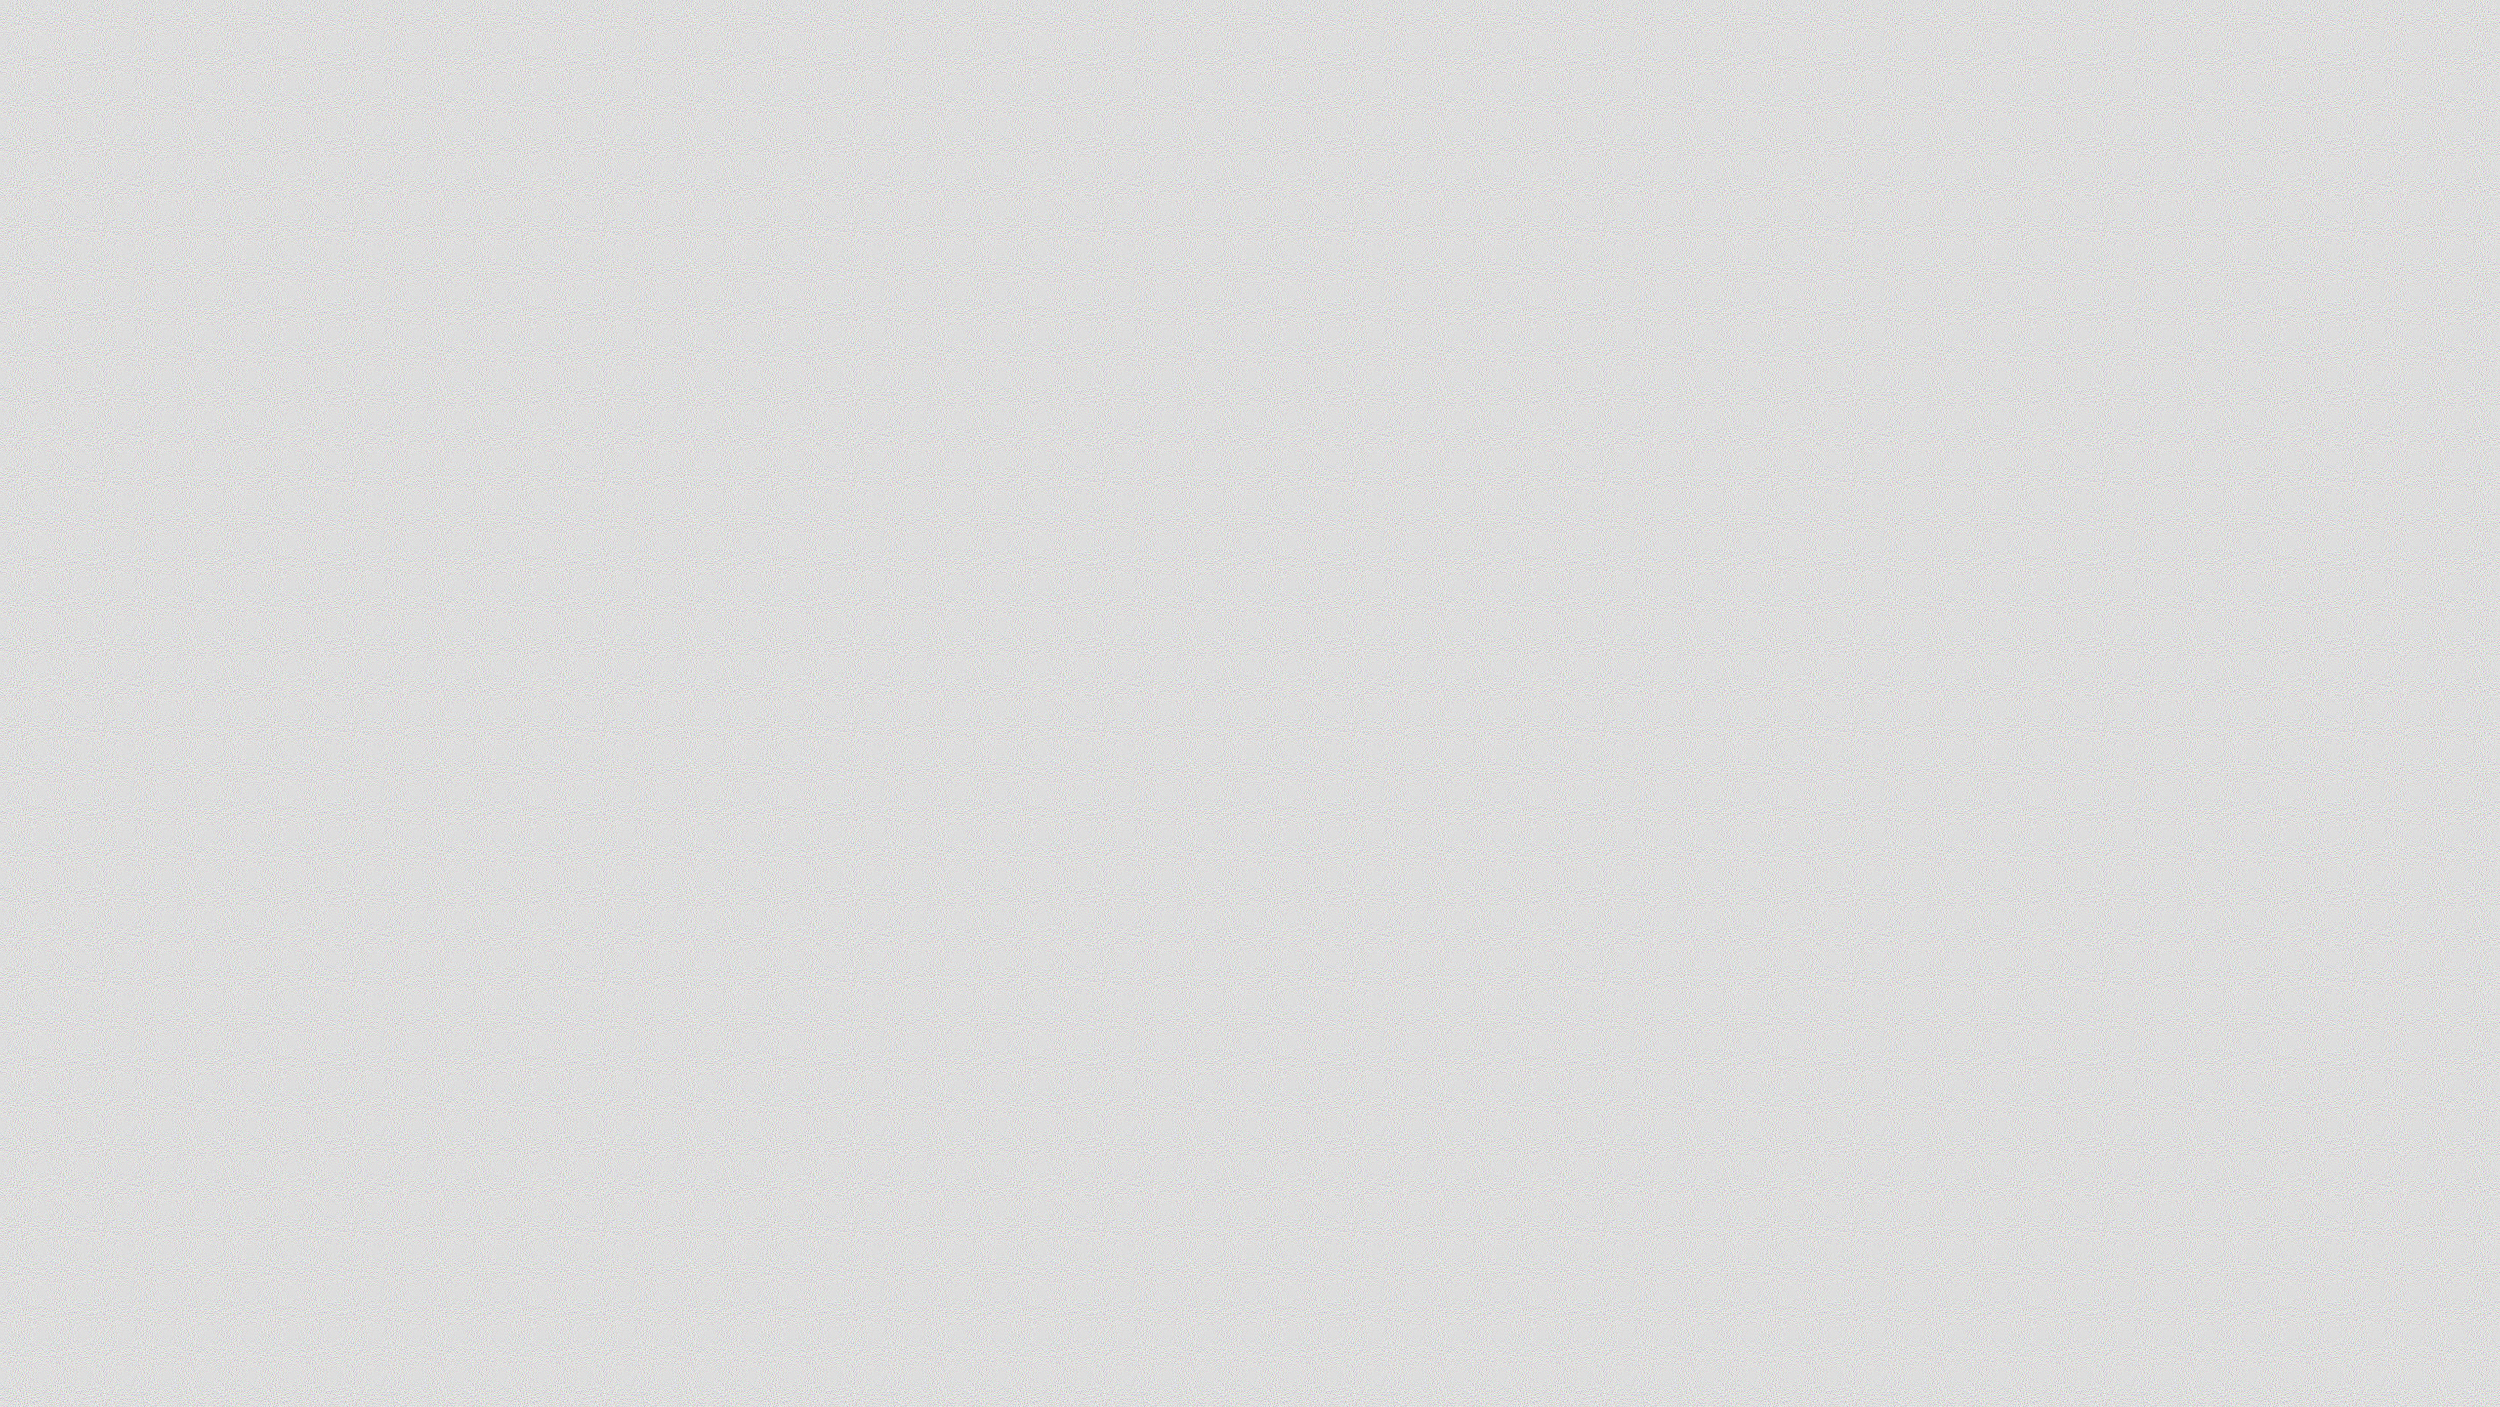
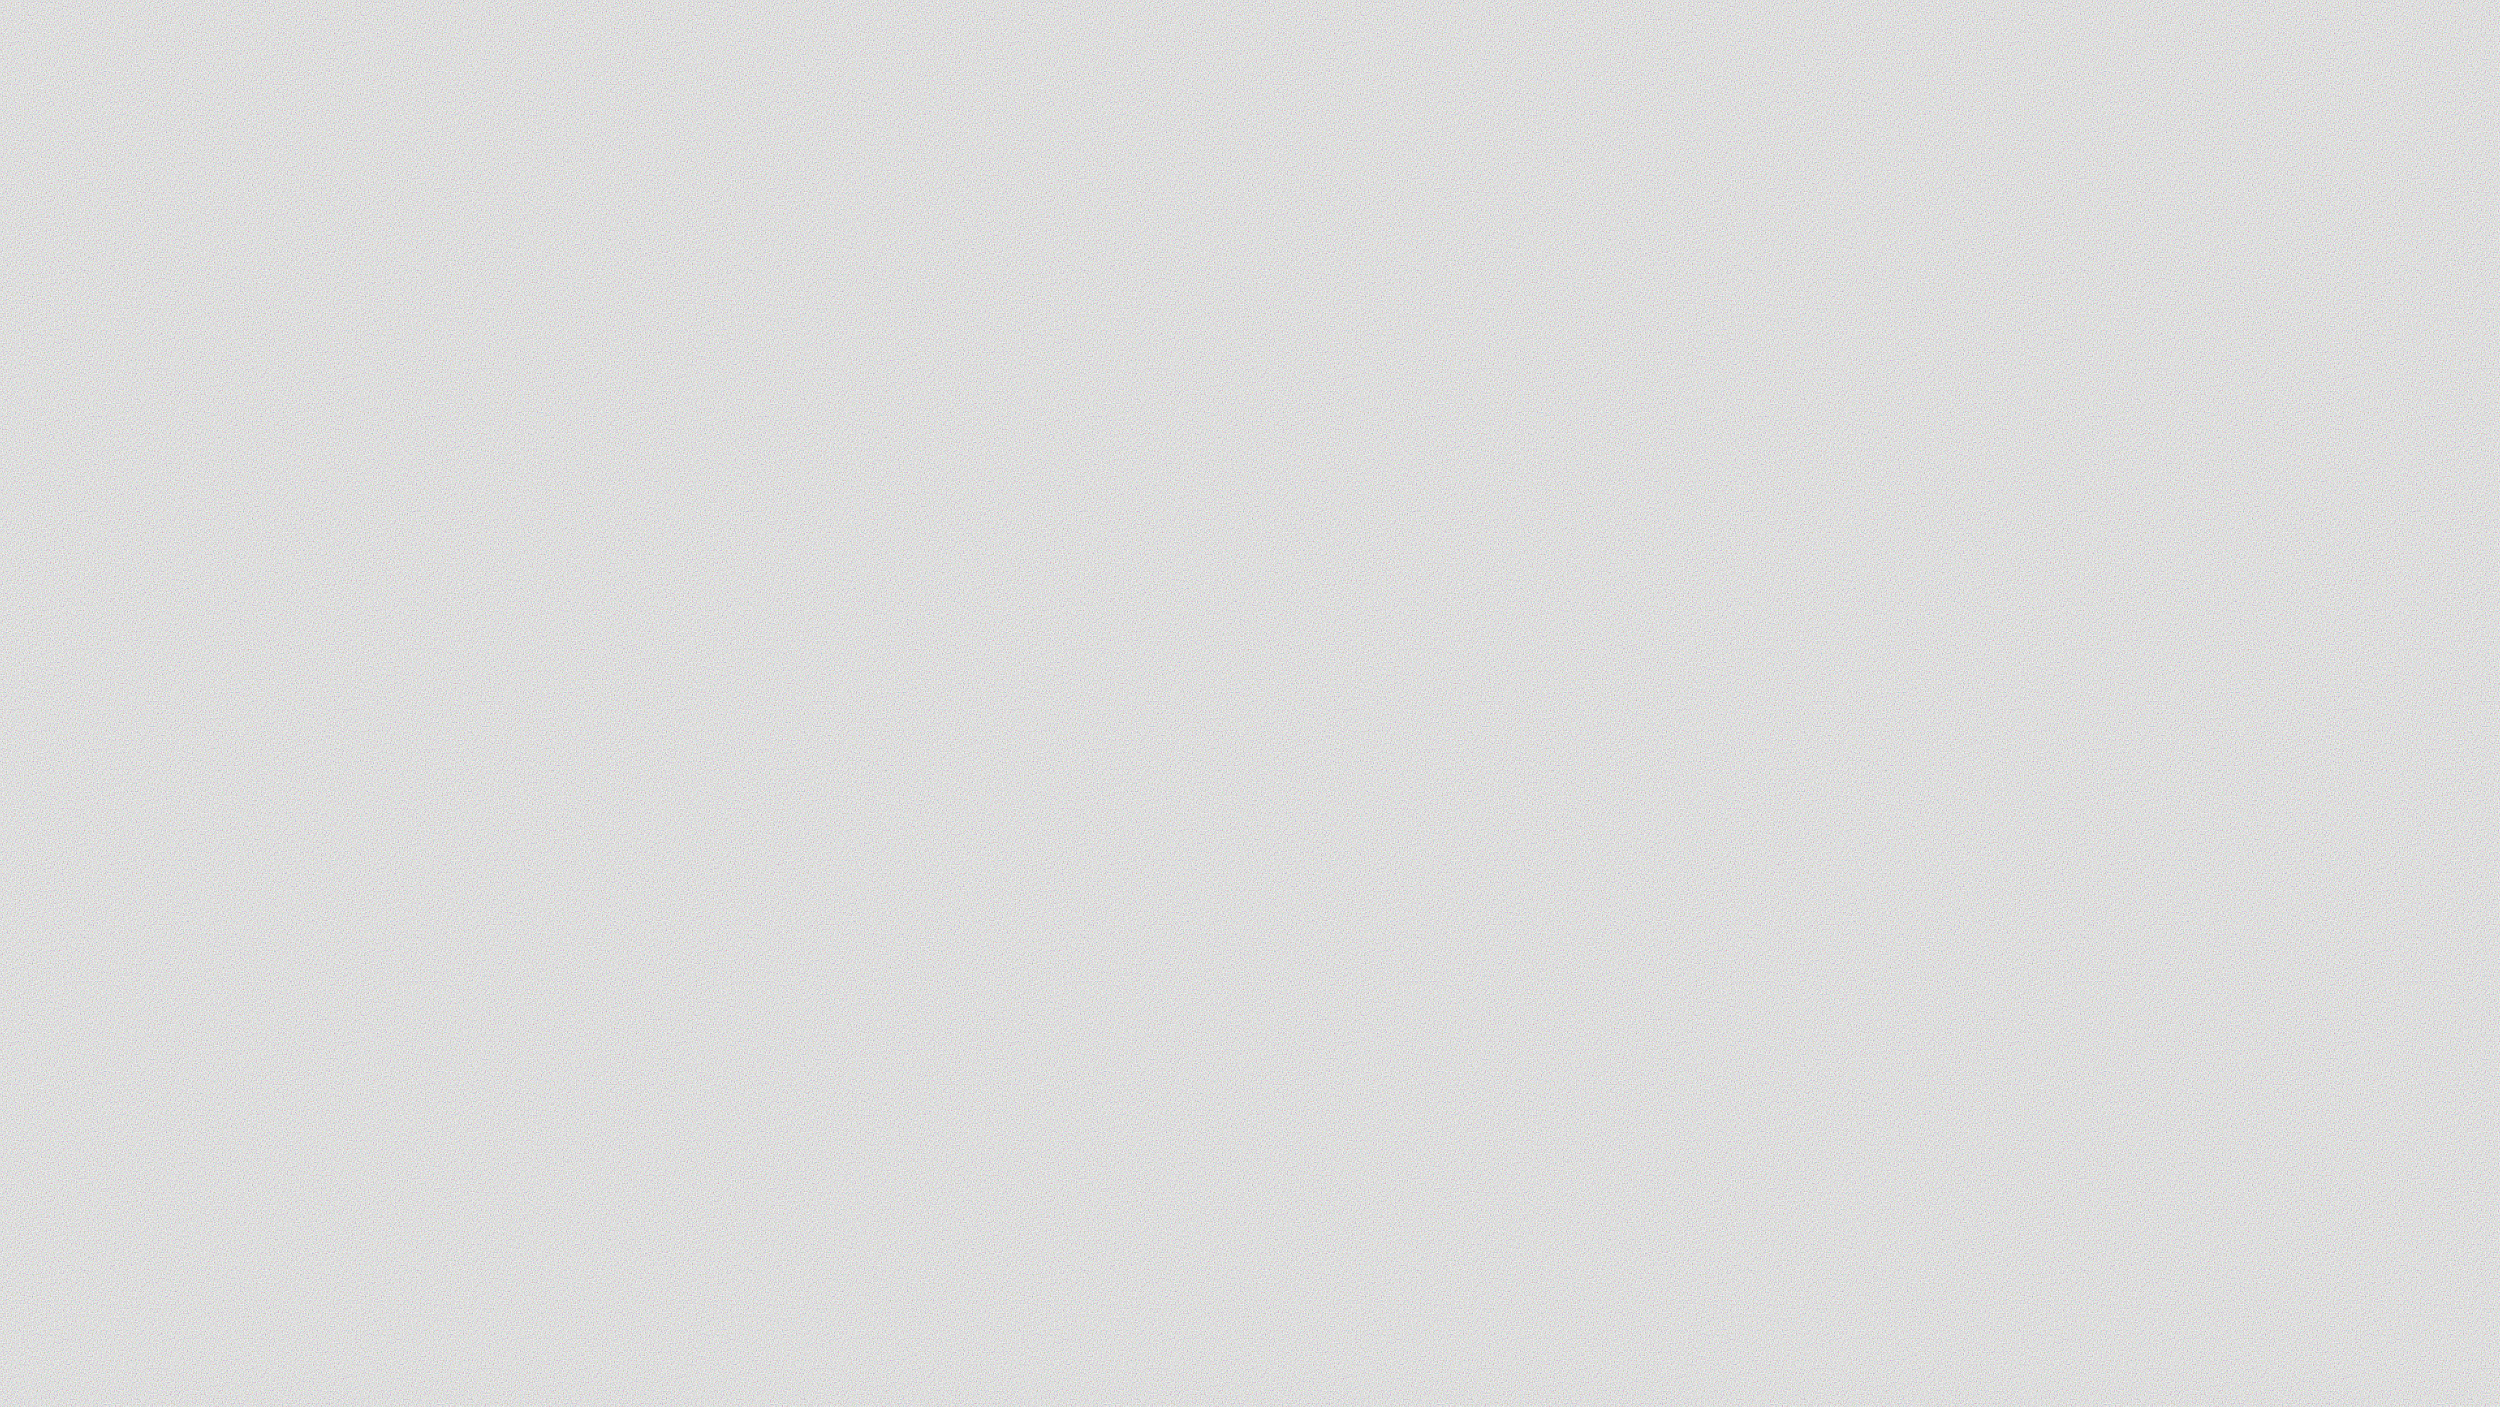
- <svg xmlns="http://www.w3.org/2000/svg" viewBox="0 0 2560 1440">
+ <svg xmlns="http://www.w3.org/2000/svg" viewBox="0 0 1920 1080">
  <filter id="noiseFilter">
    <feTurbulence type="fractalNoise" baseFrequency="1" numOctaves="1" stitchTiles="stitch" />
  </filter>
  <rect width="100%" height="100%" filter="url(#noiseFilter)" />
</svg>
